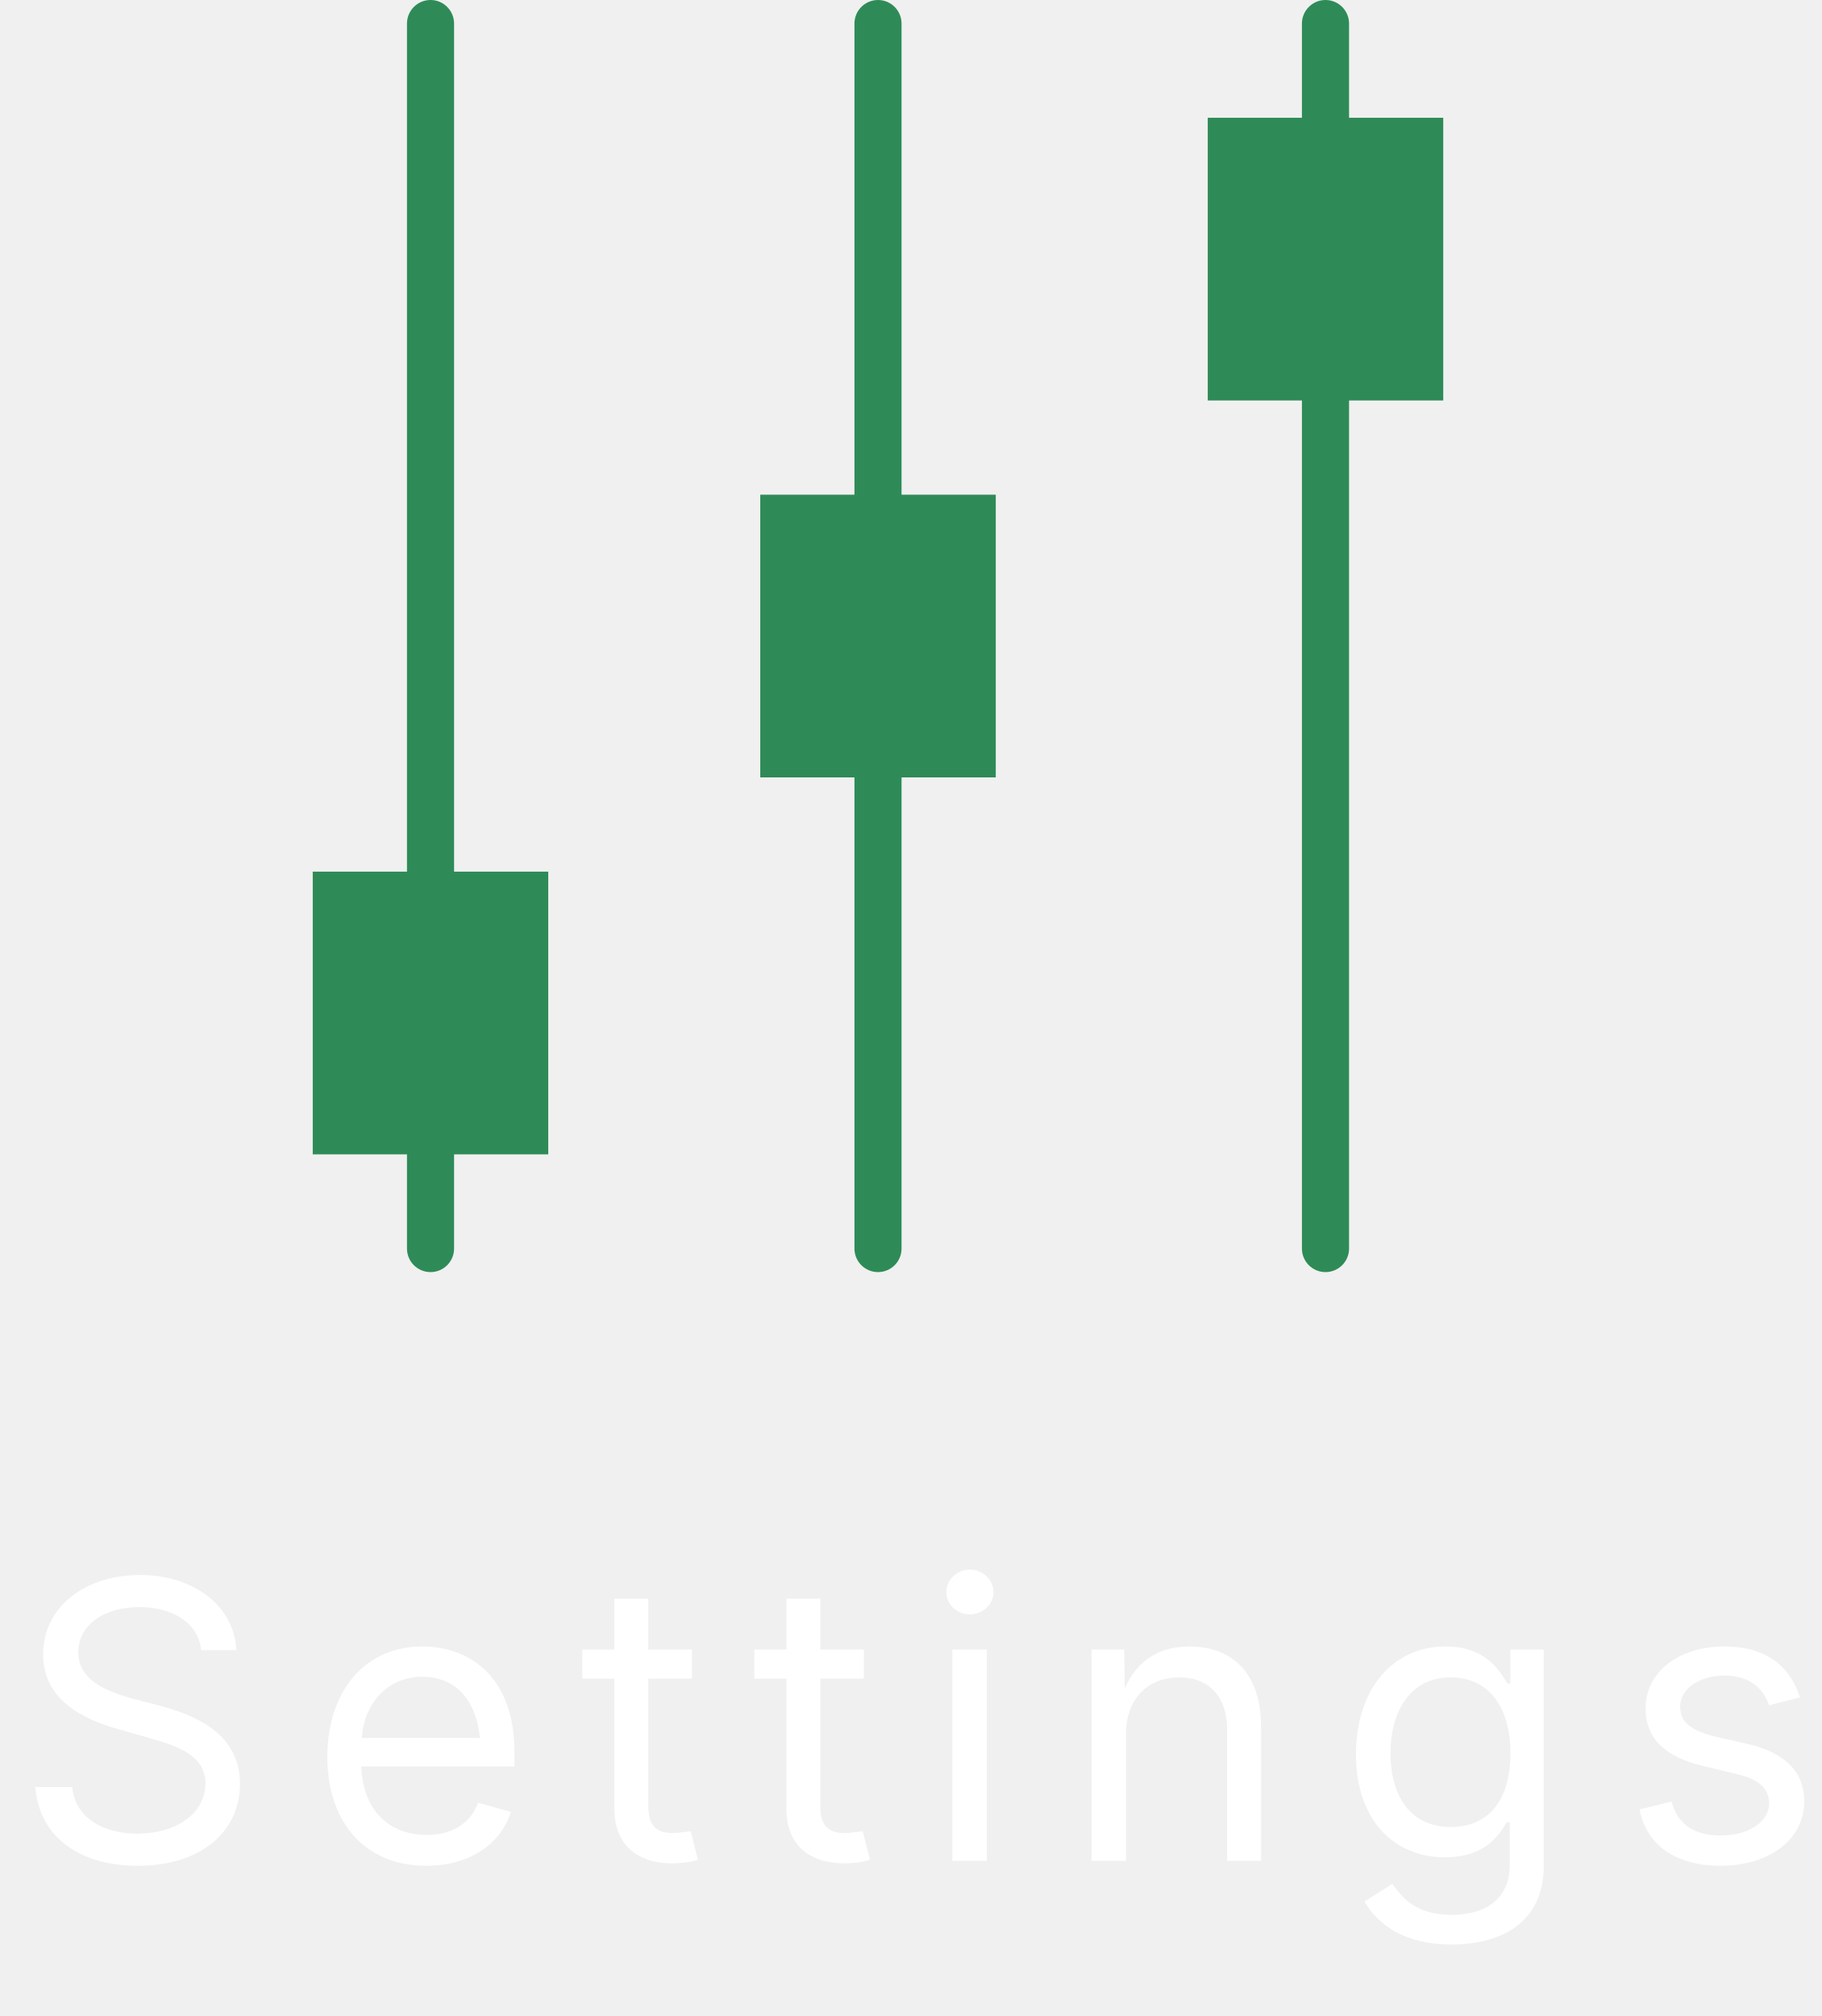
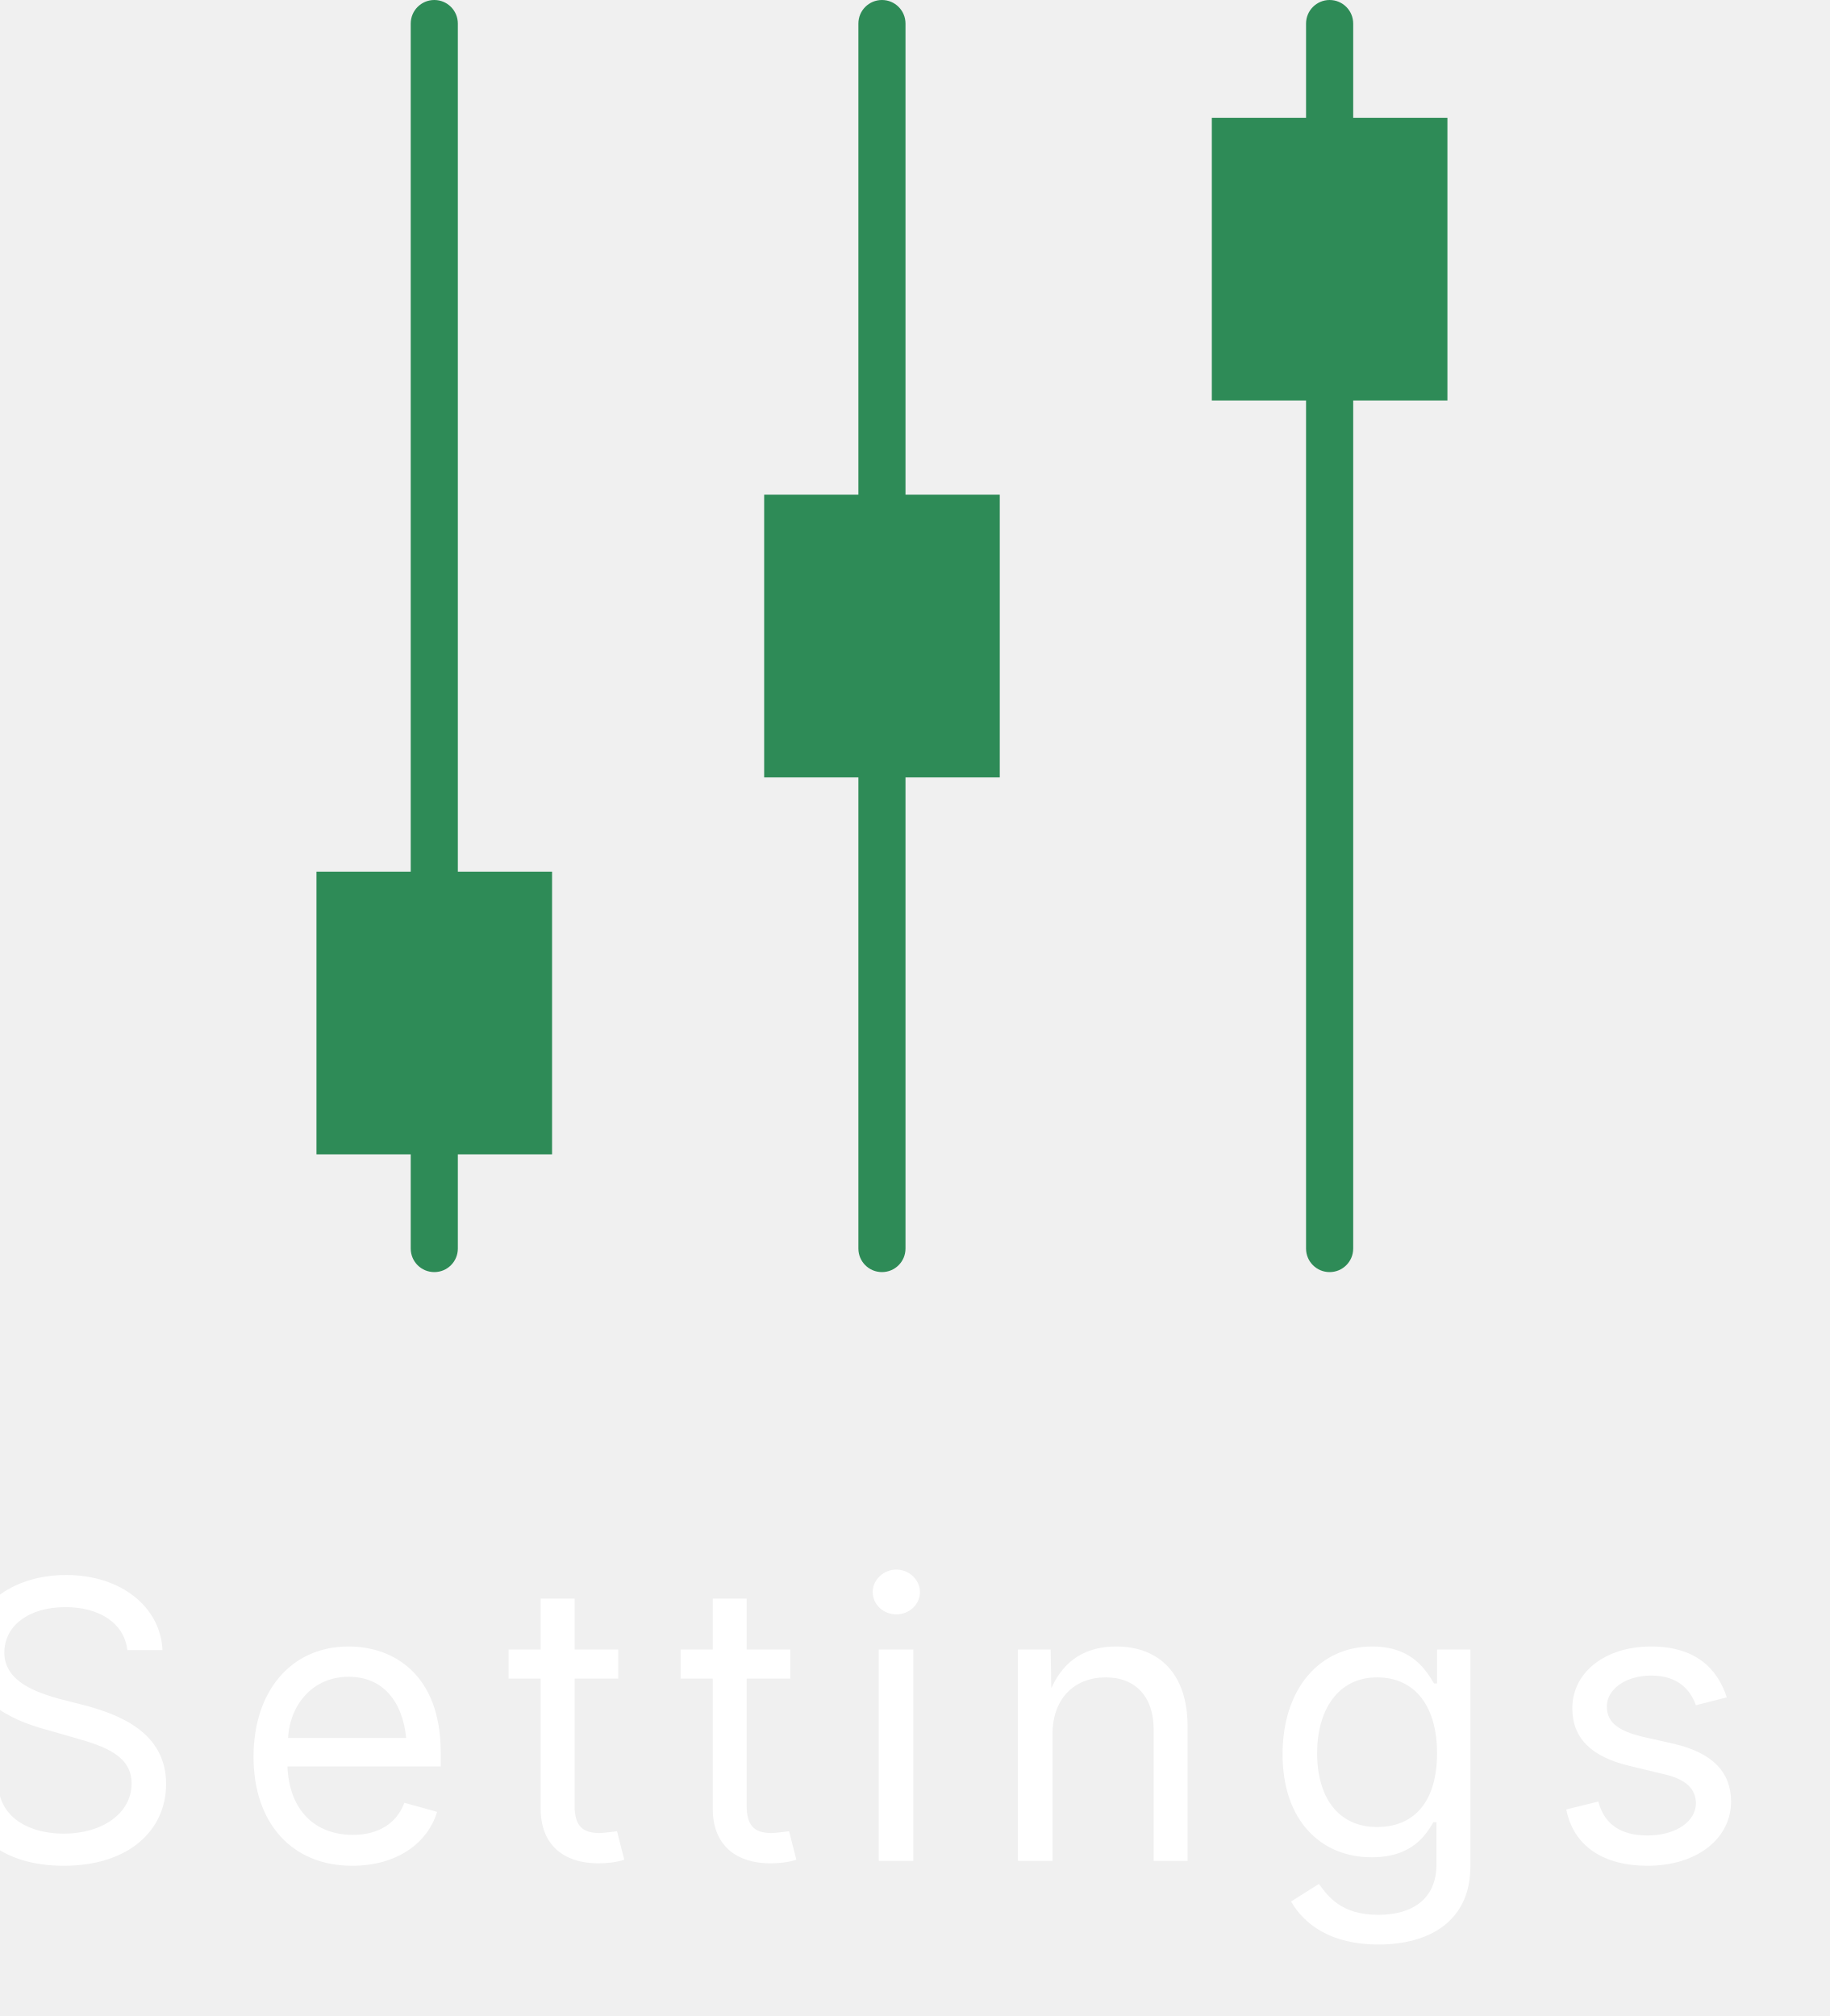
- <svg xmlns="http://www.w3.org/2000/svg" width="47px" height="52px" viewBox="0 0 47 52" version="1.1">
+ <svg xmlns="http://www.w3.org/2000/svg" width="49px" height="54px" viewBox="0 0 47 52" version="1.1">
  <g id="Settings-Screen" stroke="none" stroke-width="1" fill="none" fill-rule="evenodd">
    <g id="Artboard" transform="translate(-297, -606)">
      <g id="SettingsIcon" transform="translate(277, 606)">
        <g transform="translate(28, 0)" fill="#2E8B57" fill-rule="nonzero">
          <path d="M3.108,0 C2.772,0 2.5,0.272 2.5,0.608 L2.5,22.483 C2.5,22.819 2.772,23.09 3.108,23.09 C3.443,23.09 3.715,22.819 3.715,22.483 L3.715,0.608 C3.715,0.272 3.443,0 3.108,0 Z" id="Path" />
          <path d="M3.108,29.167 C2.772,29.167 2.5,29.438 2.5,29.774 L2.5,32.205 C2.5,32.541 2.772,32.812 3.108,32.812 C3.443,32.812 3.715,32.541 3.715,32.205 L3.715,29.774 C3.715,29.438 3.443,29.167 3.108,29.167 Z" id="Path" />
          <path d="M14.653,0 C14.317,0 14.045,0.272 14.045,0.608 L14.045,12.76 C14.045,13.096 14.317,13.368 14.653,13.368 C14.988,13.368 15.26,13.096 15.26,12.76 L15.26,0.608 C15.26,0.272 14.988,0 14.653,0 Z" id="Path" />
          <path d="M14.653,19.444 C14.317,19.444 14.045,19.716 14.045,20.052 L14.045,32.205 C14.045,32.541 14.317,32.812 14.653,32.812 C14.988,32.812 15.26,32.541 15.26,32.205 L15.26,20.052 C15.26,19.716 14.988,19.444 14.653,19.444 Z" id="Path" />
          <path d="M26.198,9.722 C25.863,9.722 25.59,9.994 25.59,10.33 L25.59,32.205 C25.59,32.541 25.863,32.812 26.198,32.812 C26.533,32.812 26.806,32.541 26.806,32.205 L26.806,10.33 C26.806,9.994 26.533,9.722 26.198,9.722 Z" id="Path" />
          <path d="M26.198,0 C25.863,0 25.59,0.272 25.59,0.608 L25.59,3.038 C25.59,3.374 25.863,3.646 26.198,3.646 C26.533,3.646 26.806,3.374 26.806,3.038 L26.806,0.608 C26.806,0.272 26.533,0 26.198,0 Z" id="Path" />
          <rect id="Rectangle" x="0.069" y="22.483" width="6.076" height="7.292" />
          <rect id="Rectangle" x="11.615" y="12.76" width="6.076" height="7.292" />
          <rect id="Rectangle" x="23.16" y="3.038" width="6.076" height="7.292" />
        </g>
        <text id="Settings" font-family="SFProText-Regular, SF Pro Text" font-size="10" font-weight="normal" letter-spacing="1.167" fill="#FFFFFF">
-           <tspan x="20.346" y="48">Settings</tspan>
+           <tspan x="18.346" y="48">Settings</tspan>
        </text>
      </g>
    </g>
  </g>
</svg>
